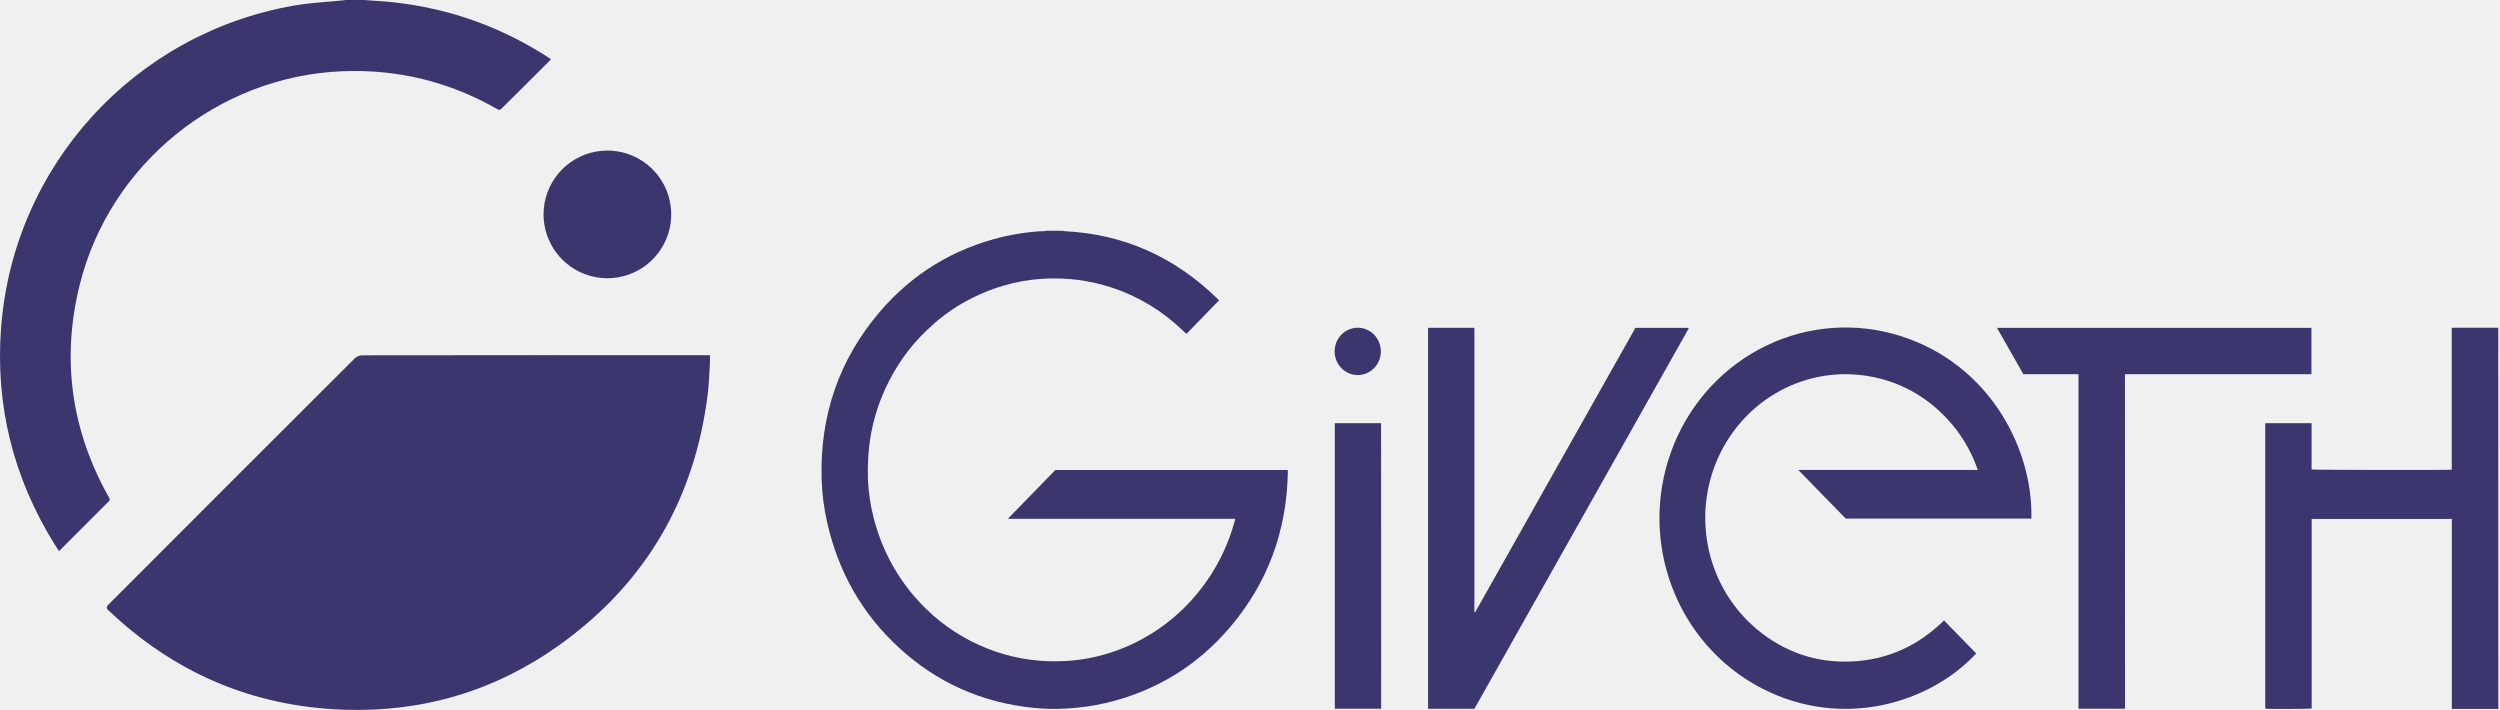
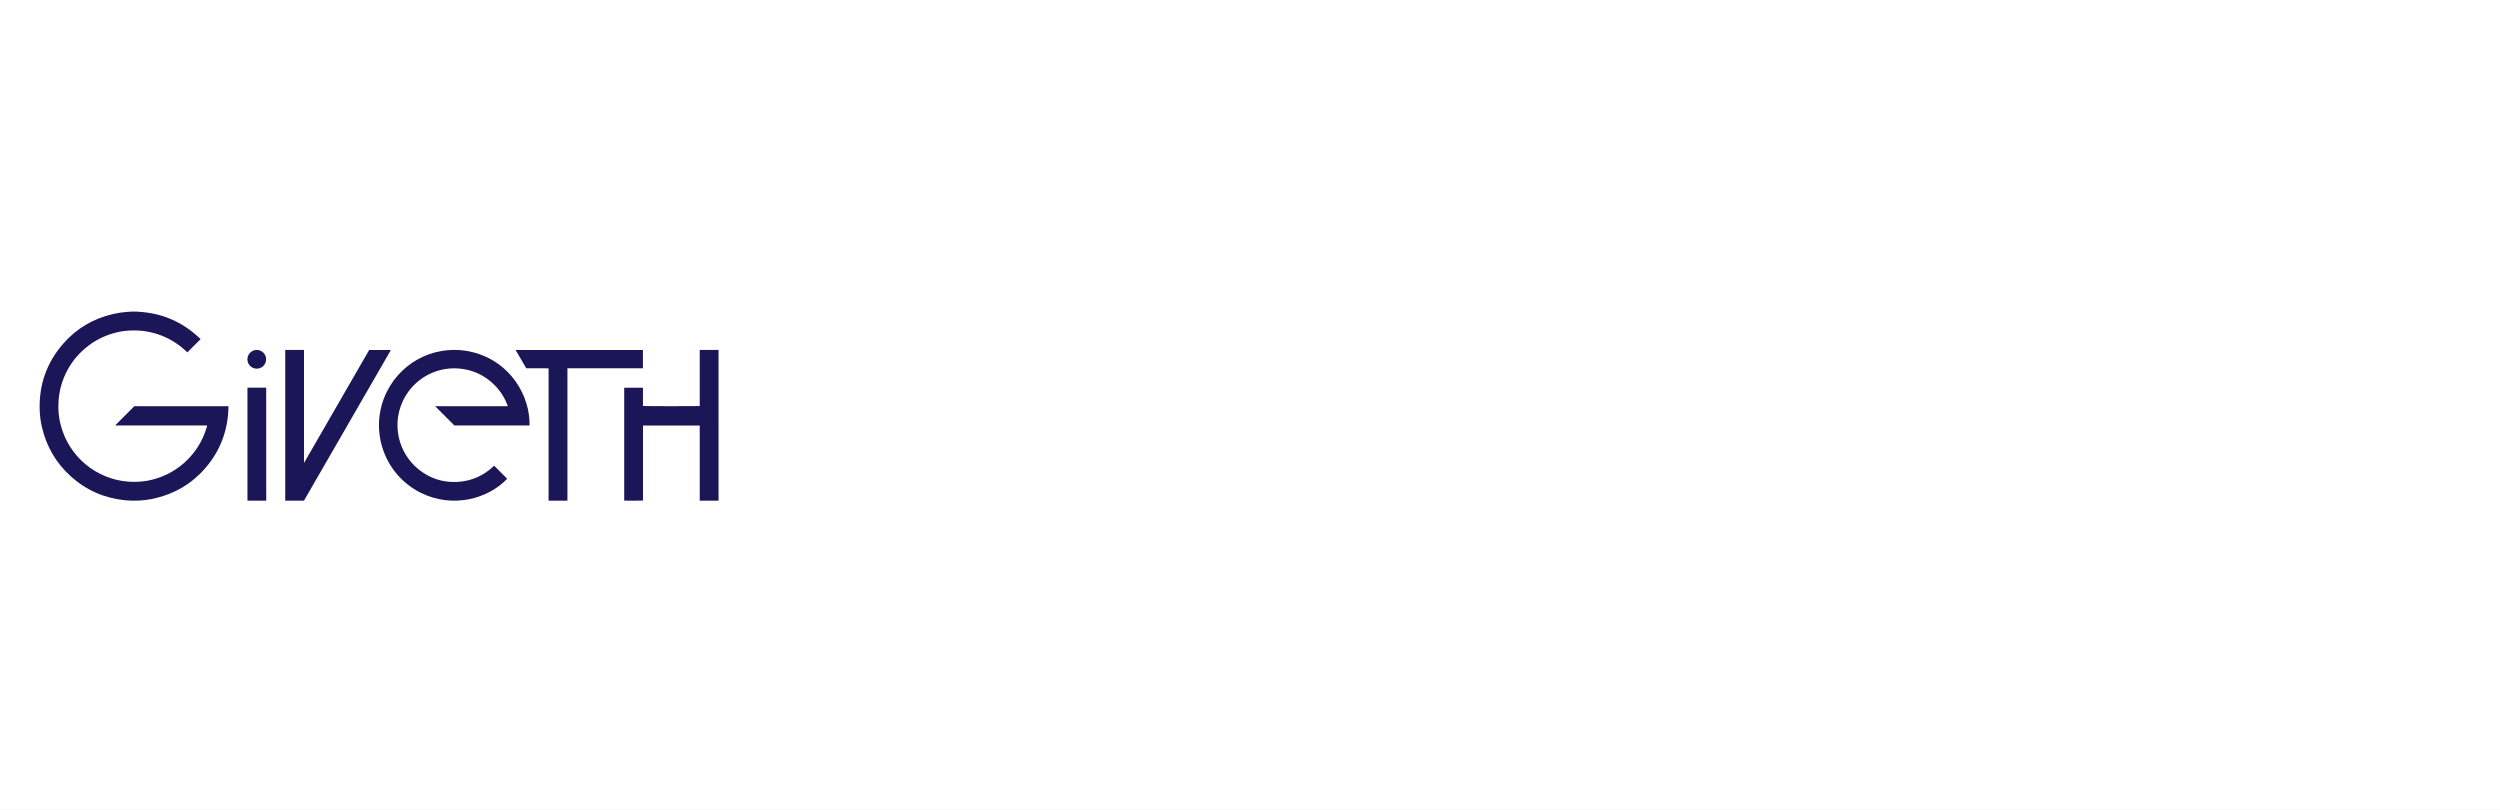
- <svg xmlns="http://www.w3.org/2000/svg" width="986" height="280" viewBox="0 0 986 280" fill="none">
-   <path d="M280 143.457C279.726 147.392 279.629 151.352 279.147 155.259C274.04 196.738 254.694 229.976 220.734 254.315C195.365 272.501 166.733 280.988 135.547 279.909C99.484 278.668 68.393 265.246 42.332 240.288C42.092 240.058 42.098 239.139 42.332 238.893C74.842 206.323 107.386 173.786 139.964 141.282C140.732 140.579 141.725 140.172 142.765 140.133C188.511 140.076 234.256 140.06 280 140.085V143.457Z" fill="#1B1657" fill-opacity="0.85" />
-   <path d="M143.405 0C147.251 0.292 151.105 0.462 154.937 0.876C177.379 3.309 198.047 10.717 216.941 23.102C217.07 23.198 217.192 23.302 217.309 23.412L205.365 35.331C202.765 37.926 200.182 40.538 197.551 43.099C197.385 43.207 197.195 43.272 196.997 43.289C196.8 43.306 196.602 43.275 196.419 43.198C177.398 32.254 156.925 27.22 134.999 28.098C85.936 30.075 43.164 64.824 31.399 112.473C24.117 141.996 28.169 170.044 43.164 196.516C43.307 196.767 43.315 197.323 43.142 197.483C36.633 204.041 30.101 210.581 23.547 217.105C23.483 217.169 23.404 217.221 23.255 217.341C22.637 216.385 22.016 215.46 21.432 214.516C5.253 188.375 -1.886 159.962 0.424 129.293C5.24 65.54 52.691 13.309 115.833 2.217C122.217 1.097 128.747 0.813 135.206 0.141L136.526 0H143.405Z" fill="#1B1657" fill-opacity="0.85" />
-   <path d="M214.376 84.511C214.388 78.689 216.416 73.05 220.116 68.555C223.817 64.06 228.961 60.987 234.672 59.858C240.383 58.728 246.31 59.613 251.442 62.362C256.575 65.111 260.596 69.553 262.822 74.933C265.047 80.313 265.34 86.298 263.65 91.87C261.959 97.441 258.391 102.255 253.551 105.491C248.711 108.727 242.9 110.186 237.105 109.62C231.311 109.053 225.892 106.496 221.771 102.384C219.423 100.037 217.562 97.251 216.293 94.184C215.025 91.117 214.373 87.83 214.376 84.511Z" fill="#1B1657" fill-opacity="0.85" />
-   <path d="M419.015 91.019C419.372 91.097 419.734 91.155 420.097 91.192C443.102 92.371 462.941 101.213 479.701 117.369C480.085 117.762 480.496 118.156 480.807 118.45L467.916 131.691C467.381 131.186 466.71 130.563 466.047 129.927C458.249 122.527 448.984 116.94 438.886 113.545C434.513 112.092 430.021 111.049 425.465 110.428C420.69 109.814 415.87 109.657 411.066 109.96C405.871 110.269 400.726 111.182 395.731 112.679C391.46 113.92 387.309 115.559 383.329 117.575C377.87 120.294 372.782 123.734 368.195 127.806C366.423 129.398 364.673 131.027 363.019 132.744C359.717 136.197 356.762 139.98 354.199 144.038C351.739 147.903 349.629 151.991 347.895 156.249C345.683 161.624 344.112 167.253 343.217 173.014C342.833 175.457 342.57 177.916 342.427 180.391C342.24 183.335 342.202 186.288 342.313 189.236C342.553 194.339 343.319 199.402 344.597 204.34C347.464 215.615 352.837 226.057 360.297 234.851C372.952 249.797 390.837 259.044 410.089 260.594C413.636 260.855 417.196 260.88 420.746 260.668C426.494 260.321 432.179 259.256 437.675 257.495C441.444 256.31 445.11 254.808 448.638 253.007C460.301 247.068 470.228 238.082 477.417 226.956C481.456 220.729 484.558 213.914 486.617 206.741C486.805 206.091 487.001 205.431 487.211 204.612C484.772 204.583 482.488 204.612 480.204 204.612H397.49L416.219 185.38H507.913V186.7C507.406 209.662 499.919 229.914 485.224 247.264C472.105 262.737 455.632 272.636 436.145 277.265C431.036 278.435 425.841 279.164 420.613 279.446C416.232 279.709 411.838 279.614 407.471 279.161C387.372 277.12 369.693 269.332 354.637 255.529C339.997 242.111 330.582 225.477 326.192 205.871C324.931 200.29 324.212 194.596 324.045 188.871C323.346 163.892 330.897 141.862 346.935 123.047C359.89 107.845 376.143 98.086 395.316 93.439C400.006 92.333 404.772 91.6 409.572 91.248C410.271 91.192 410.984 91.215 411.688 91.173C412.048 91.131 412.409 91.075 412.766 91L419.015 91.019Z" fill="#1B1657" fill-opacity="0.85" />
-   <path d="M985.331 279.591H966.999V204.658H911.726V279.418C910.999 279.633 894.673 279.699 893.421 279.507V166.901H911.694V185.155C912.461 185.365 965.199 185.445 966.967 185.244V129.351C967.221 129.3 967.477 129.266 967.735 129.248H984.851C985.002 129.248 985.153 129.276 985.308 129.29L985.331 279.591Z" fill="#1B1657" fill-opacity="0.85" />
-   <path d="M801.177 204.539H727.97L709.241 185.35H780.045C777.495 177.91 773.438 171.108 768.141 165.388C759.654 156.233 749.311 150.5 737.165 148.389C725.139 146.286 712.771 148.317 701.988 154.164C691.205 160.011 682.611 169.347 677.543 180.718C672.476 192.089 671.221 204.858 673.972 217.036C676.723 229.214 683.326 240.119 692.755 248.053C703.718 257.222 716.339 261.542 730.445 260.882C744.552 260.222 756.611 254.629 766.711 244.706L779.419 257.718C761.28 277.254 726.832 287.916 694.956 271.539C678.792 263.229 666.192 249.094 659.575 231.849C652.958 214.604 652.791 195.462 659.104 178.098C665.417 160.734 677.767 146.37 693.784 137.763C709.8 129.157 728.354 126.914 745.885 131.465C783.074 141.2 801.849 175.54 801.177 204.539Z" fill="#1B1657" fill-opacity="0.85" />
-   <path d="M581.773 241.518L645 129.315H665.953C665.972 129.342 665.988 129.37 666.004 129.399C666.004 129.427 666.031 129.469 666.004 129.493C665.961 129.609 665.913 129.724 665.857 129.834L581.504 279.546H563.231V129.479L563.3 129.385C563.322 129.365 563.349 129.35 563.378 129.343C563.496 129.309 563.616 129.287 563.738 129.277H581.038C581.191 129.293 581.344 129.318 581.495 129.352V241.471L581.773 241.518Z" fill="#1B1657" fill-opacity="0.85" />
-   <path d="M838.107 279.536H819.752V147.605C818.501 147.535 817.318 147.605 816.135 147.572H798.013L787.616 129.319H911.63V147.572H838.084L838.107 279.536Z" fill="#1B1657" fill-opacity="0.85" />
-   <path d="M544.679 279.537H526.443V166.903H544.592L544.637 166.95C544.637 166.974 544.692 166.997 544.692 167.02C544.692 204.351 544.704 241.683 544.729 279.017C544.724 279.167 544.701 279.321 544.679 279.537Z" fill="#1B1657" fill-opacity="0.85" />
-   <path d="M535.567 129.256C537.671 129.273 539.704 130.036 541.321 131.416C542.938 132.795 544.04 134.705 544.438 136.822C544.836 138.939 544.506 141.132 543.505 143.029C542.504 144.925 540.893 146.408 538.946 147.225C536.998 148.042 534.835 148.143 532.823 147.511C530.812 146.879 529.075 145.553 527.91 143.758C526.744 141.963 526.221 139.81 526.43 137.664C526.638 135.519 527.565 133.514 529.052 131.989C529.908 131.115 530.924 130.423 532.042 129.954C533.16 129.485 534.358 129.247 535.567 129.256Z" fill="#1B1657" fill-opacity="0.85" />
+ <svg xmlns="http://www.w3.org/2000/svg" width="2776" height="899" viewBox="0 0 2776 899" fill="none">
+   <rect width="2776" height="899" fill="white" />
+   <path d="M152.33 346C152.737 346.086 153.148 346.15 153.562 346.192C179.787 347.505 202.402 357.351 221.507 375.343C221.944 375.781 222.416 376.218 222.77 376.546L208.058 391.27C207.451 390.706 206.686 390.01 205.93 389.302C197.04 381.058 186.477 374.831 174.962 371.047C169.979 369.428 164.858 368.267 159.664 367.579C154.221 366.9 148.726 366.731 143.252 367.076C137.328 367.416 131.462 368.431 125.768 370.103C120.9 371.484 116.169 373.308 111.633 375.553C105.407 378.579 99.606 382.41 94.377 386.948C92.358 388.698 90.364 390.535 88.476 392.447C84.711 396.29 81.343 400.503 78.423 405.023C75.617 409.323 73.213 413.872 71.242 418.614C68.717 424.599 66.926 430.868 65.909 437.284C65.472 440.004 65.171 442.744 65.009 445.494C64.795 448.774 64.751 452.062 64.878 455.345C65.15 461.028 66.022 466.666 67.479 472.165C71.882 489.073 81.437 504.189 94.817 515.414C108.197 526.639 124.737 533.415 142.141 534.801C146.184 535.095 150.242 535.124 154.288 534.888C160.842 534.502 167.324 533.315 173.59 531.354C177.893 530.033 182.082 528.361 186.112 526.354C199.411 519.744 210.732 509.74 218.933 497.352C223.536 490.417 227.072 482.829 229.423 474.842C229.637 474.116 229.86 473.385 230.1 472.471C227.32 472.44 224.715 472.471 222.11 472.471H127.774L149.152 451.076H253.659V452.55C253.082 478.118 244.546 500.668 227.792 519.989C212.84 537.216 194.058 548.239 171.846 553.392C166.015 554.7 160.085 555.513 154.118 555.824C149.124 556.116 144.115 556.009 139.139 555.505C116.235 553.234 96.068 544.569 78.904 529.189C62.216 514.25 51.486 495.725 46.481 473.893C45.048 467.678 44.234 461.336 44.051 454.96C43.251 427.144 51.866 402.613 70.149 381.664C84.914 364.735 103.442 353.874 125.296 348.716C130.646 347.484 136.084 346.668 141.56 346.276C142.36 346.214 143.169 346.241 143.973 346.192C144.384 346.149 144.79 346.083 145.197 346H152.33Z" fill="#1B1657" />
+   <path d="M797.885 555.968H776.988V472.527H713.995V555.775C713.169 556.016 694.558 556.086 693.129 555.871V430.512H713.943V450.817C714.817 451.053 774.938 451.141 776.97 450.918V388.693C777.259 388.637 777.551 388.599 777.845 388.579H797.356C797.531 388.579 797.701 388.61 797.876 388.627L797.885 555.968Z" fill="#1B1657" />
+   <path d="M587.985 472.42H504.532L483.194 451.055H563.902C560.992 442.763 556.366 435.178 550.326 428.799C540.649 418.602 528.861 412.22 515.014 409.871C501.304 407.53 487.206 409.792 474.913 416.303C462.621 422.813 452.824 433.209 447.048 445.871C441.271 458.532 439.84 472.75 442.976 486.31C446.112 499.871 453.639 512.014 464.386 520.848C476.865 531.058 491.271 535.865 507.356 535.13C523.441 534.395 537.183 528.171 548.695 517.121L563.185 531.626C542.506 553.38 503.234 565.252 466.895 547.015C425.621 526.237 408.995 475.91 429.743 434.595C438.297 417.581 452.392 403.995 469.702 396.079C487.012 388.164 506.501 386.392 524.953 391.057C567.346 401.879 588.75 440.098 587.985 472.42Z" fill="#1B1657" />
+   <path d="M337.854 513.582L409.934 388.638H433.816C433.839 388.668 433.859 388.7 433.877 388.734C433.877 388.764 433.908 388.808 433.877 388.834C433.829 388.965 433.772 389.092 433.707 389.215L337.548 555.921H316.738V388.821C316.76 388.783 316.786 388.747 316.817 388.716C316.841 388.693 316.872 388.676 316.905 388.668C317.039 388.631 317.177 388.608 317.315 388.598H337.037C337.213 388.615 337.388 388.643 337.561 388.681V513.538L337.854 513.582Z" fill="#1B1657" />
+   <path d="M630.072 555.915H609.149V408.99C607.724 408.911 606.373 408.964 605.027 408.955C603.681 408.946 602.23 408.955 600.831 408.955H584.366L572.517 388.627H713.887V408.942H630.072V555.915Z" fill="#1B1657" />
+   <path d="M295.567 555.917H274.779V430.5H295.467L295.519 430.552C295.519 430.579 295.58 430.605 295.58 430.631C295.598 472.199 295.612 513.768 295.624 555.339C295.62 555.506 295.589 555.676 295.567 555.917Z" fill="#1B1657" />
+   <path d="M285.186 388.579C287.935 388.6 290.563 389.71 292.496 391.666C294.428 393.622 295.508 396.265 295.497 399.016C295.487 401.767 294.387 404.401 292.44 406.343C290.493 408.284 287.856 409.374 285.108 409.374C282.359 409.374 279.722 408.284 277.775 406.343C275.828 404.401 274.729 401.767 274.718 399.016C274.708 396.265 275.787 393.622 277.72 391.666C279.652 389.71 282.28 388.6 285.029 388.579H285.186Z" fill="#1B1657" />
</svg>
